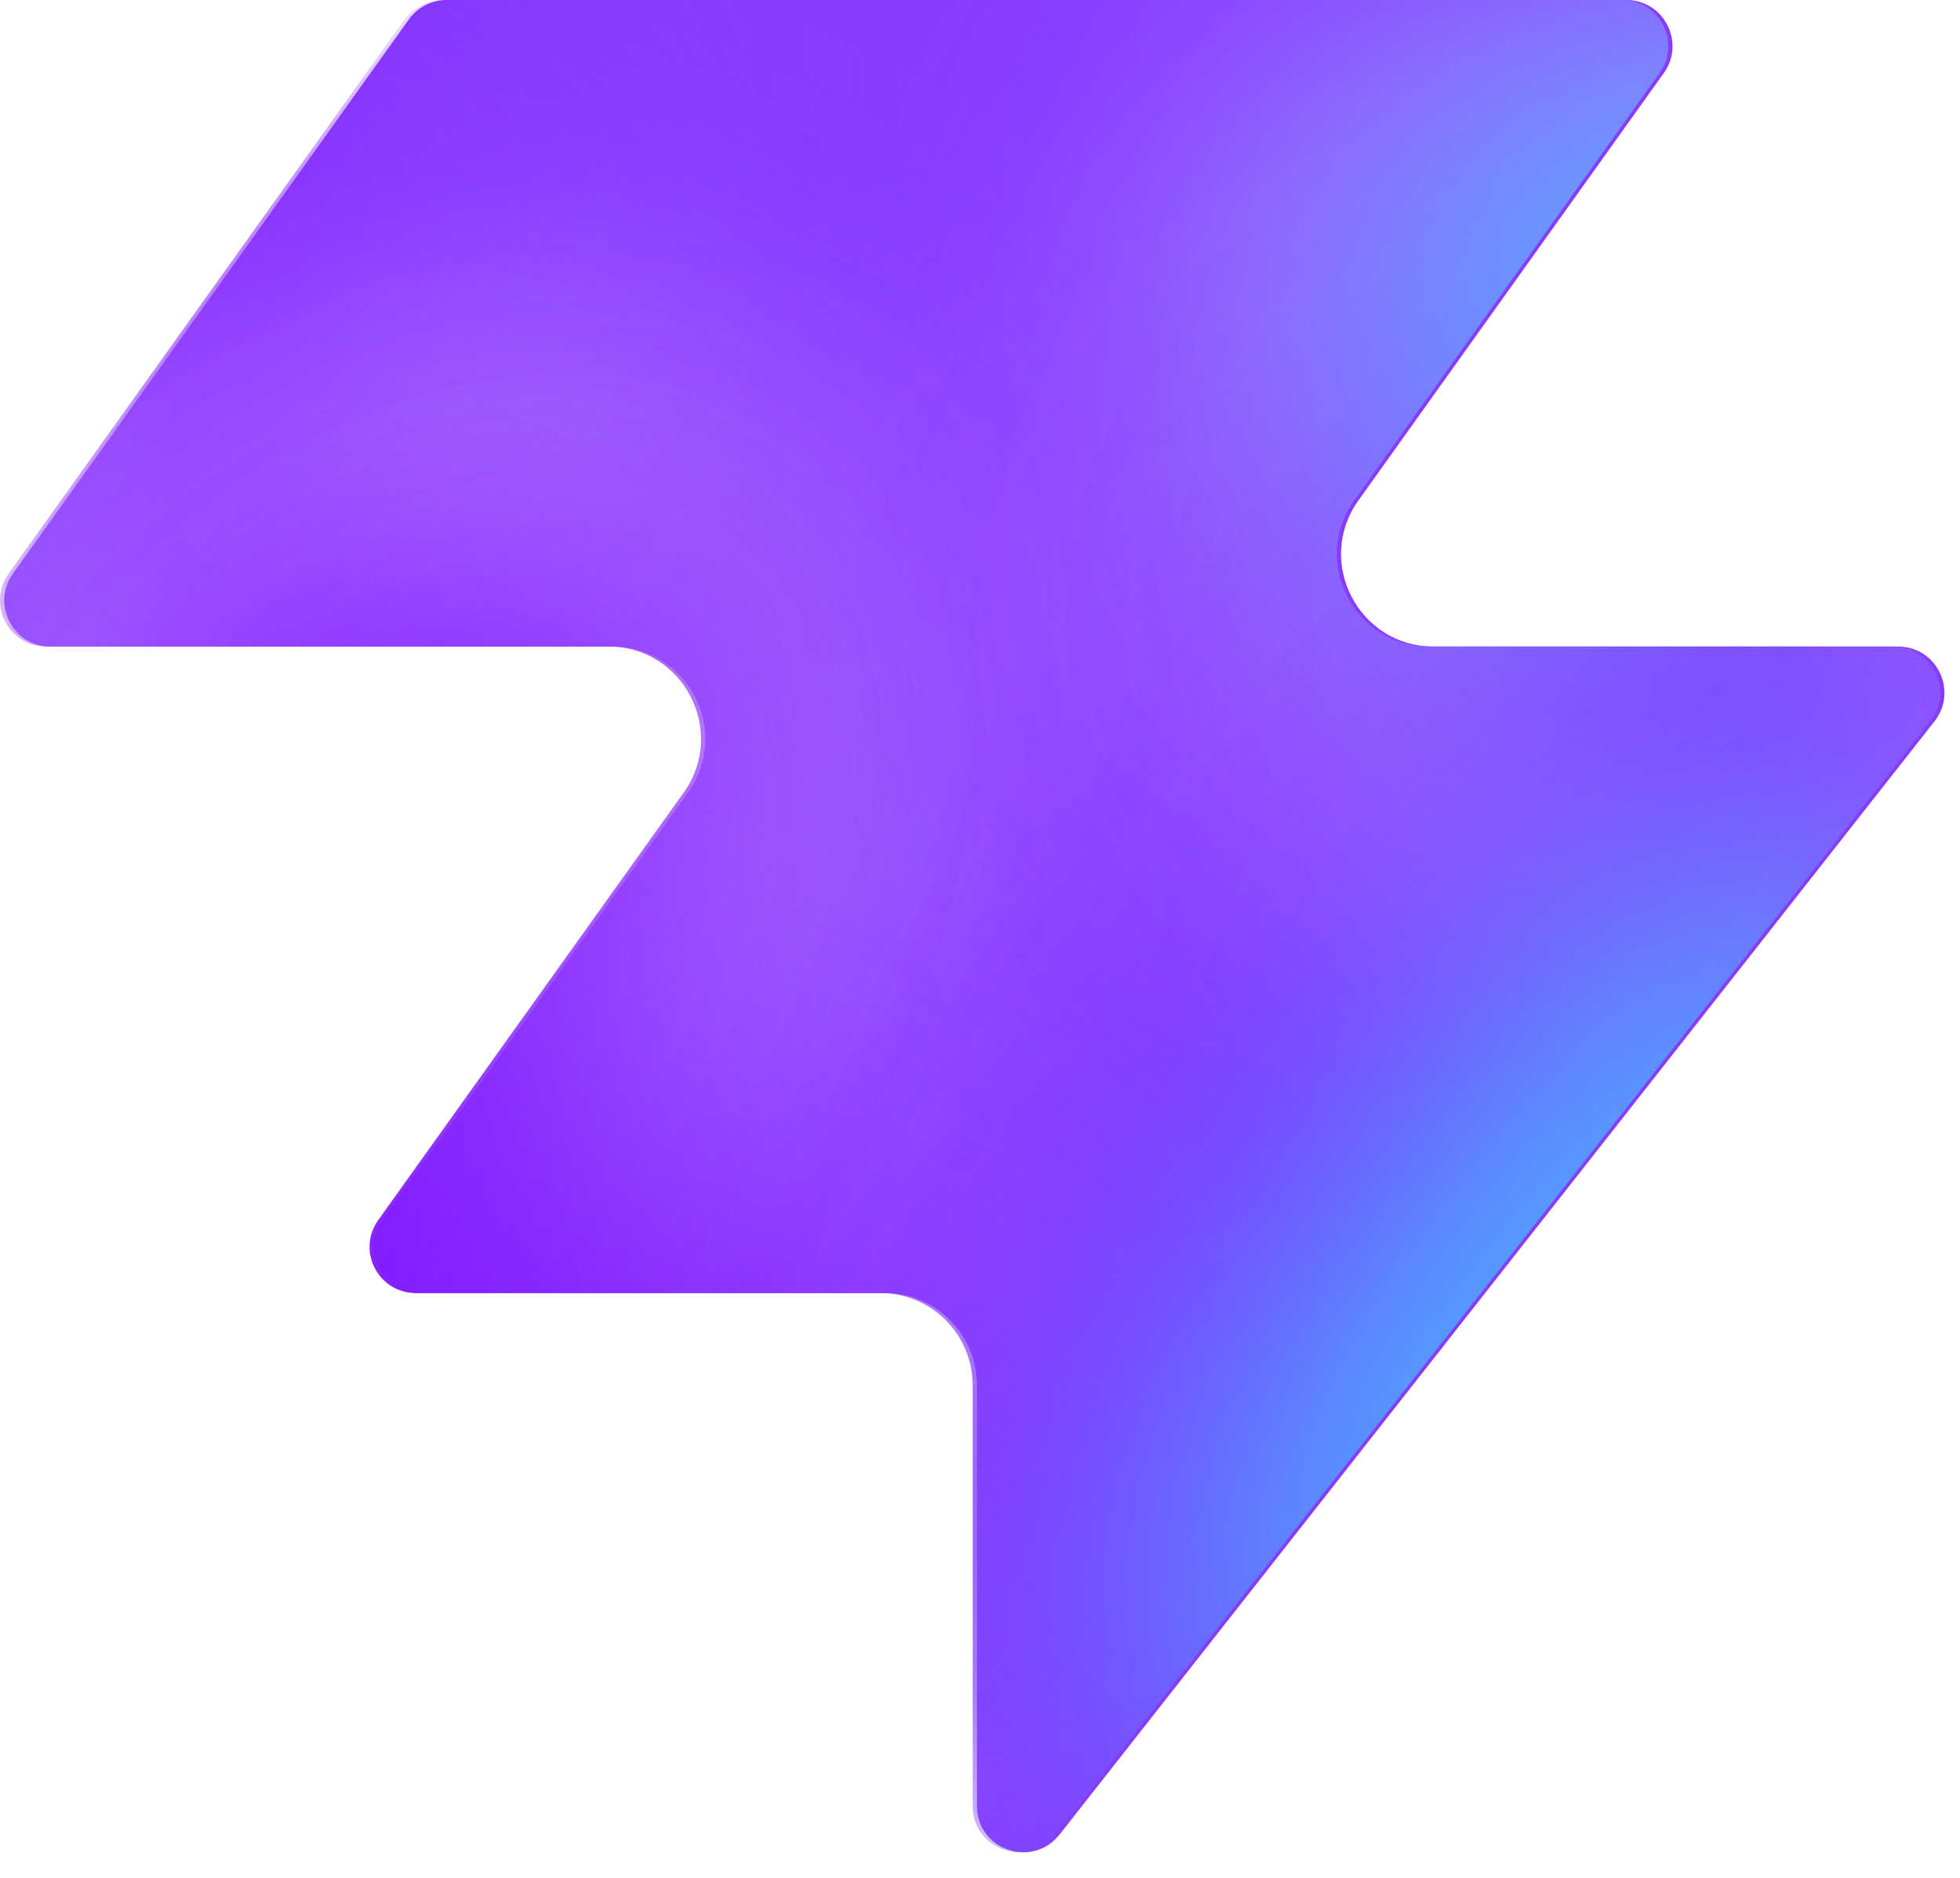
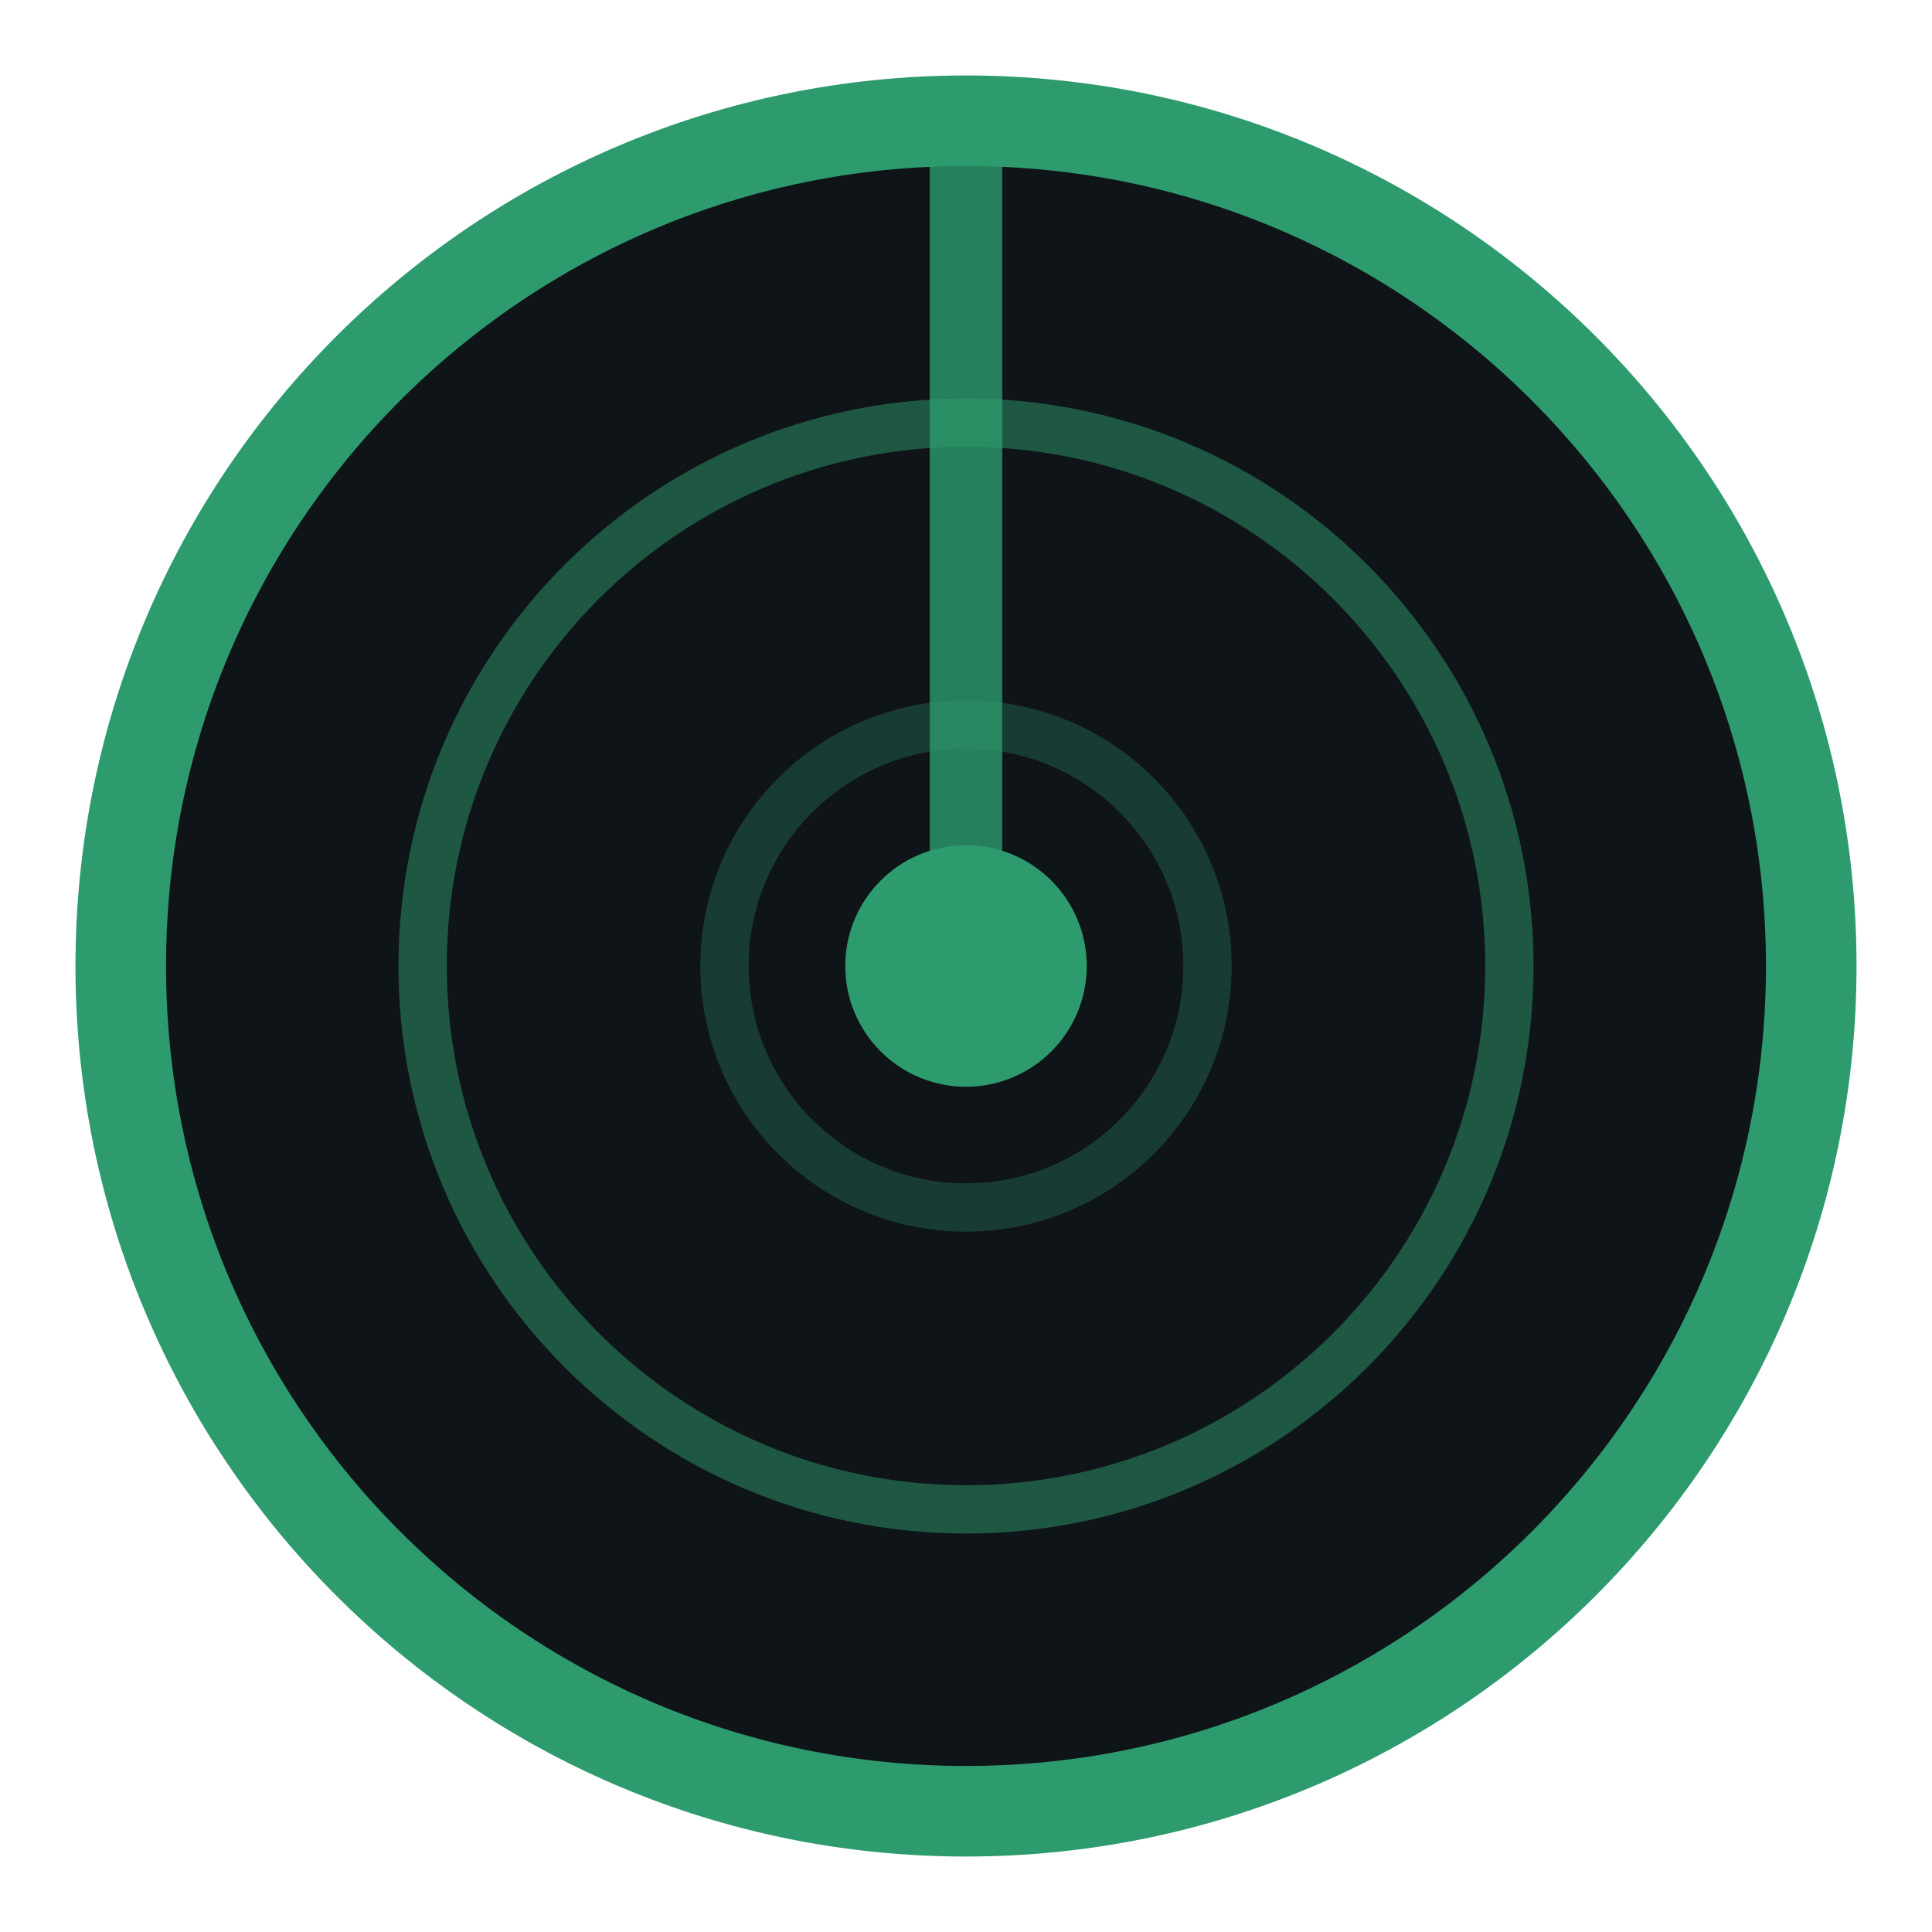
- <svg xmlns="http://www.w3.org/2000/svg" width="48" height="46" fill="none" viewBox="0 0 48 46">
-   <path fill="#863bff" d="M25.946 44.938c-.664.845-2.021.375-2.021-.698V33.937a2.26 2.26 0 0 0-2.262-2.262H10.287c-.92 0-1.456-1.04-.92-1.788l7.48-10.471c1.07-1.497 0-3.578-1.842-3.578H1.237c-.92 0-1.456-1.04-.92-1.788L10.013.474c.214-.297.556-.474.92-.474h28.894c.92 0 1.456 1.04.92 1.788l-7.48 10.471c-1.07 1.498 0 3.579 1.842 3.579h11.377c.943 0 1.473 1.088.89 1.83L25.947 44.94z" style="fill:#863bff;fill:color(display-p3 .525 .23 1);fill-opacity:1" />
-   <mask id="a" width="48" height="46" x="0" y="0" maskUnits="userSpaceOnUse" style="mask-type:alpha">
-     <path fill="#000" d="M25.842 44.938c-.664.844-2.021.375-2.021-.698V33.937a2.26 2.26 0 0 0-2.262-2.262H10.183c-.92 0-1.456-1.04-.92-1.788l7.48-10.471c1.07-1.498 0-3.579-1.842-3.579H1.133c-.92 0-1.456-1.04-.92-1.787L9.91.473c.214-.297.556-.474.92-.474h28.894c.92 0 1.456 1.04.92 1.788l-7.48 10.471c-1.07 1.498 0 3.578 1.842 3.578h11.377c.943 0 1.473 1.088.89 1.832L25.843 44.94z" style="fill:#000;fill-opacity:1" />
-   </mask>
-   <g mask="url(#a)">
-     <g filter="url(#b)">
-       <ellipse cx="5.508" cy="14.704" fill="#ede6ff" rx="5.508" ry="14.704" style="fill:#ede6ff;fill:color(display-p3 .927 .903 1);fill-opacity:1" transform="matrix(.00324 1 1 -.00324 -4.47 31.516)" />
-     </g>
-     <g filter="url(#c)">
-       <ellipse cx="10.399" cy="29.851" fill="#ede6ff" rx="10.399" ry="29.851" style="fill:#ede6ff;fill:color(display-p3 .927 .903 1);fill-opacity:1" transform="matrix(.00324 1 1 -.00324 -39.328 7.883)" />
-     </g>
-     <g filter="url(#d)">
-       <ellipse cx="5.508" cy="30.487" fill="#7e14ff" rx="5.508" ry="30.487" style="fill:#7e14ff;fill:color(display-p3 .492 .077 1);fill-opacity:1" transform="rotate(89.814 -25.913 -14.639)scale(1 -1)" />
-     </g>
-     <g filter="url(#e)">
-       <ellipse cx="5.508" cy="30.599" fill="#7e14ff" rx="5.508" ry="30.599" style="fill:#7e14ff;fill:color(display-p3 .492 .077 1);fill-opacity:1" transform="rotate(89.814 -32.644 -3.334)scale(1 -1)" />
-     </g>
-     <g filter="url(#f)">
-       <ellipse cx="5.508" cy="30.599" fill="#7e14ff" rx="5.508" ry="30.599" style="fill:#7e14ff;fill:color(display-p3 .492 .077 1);fill-opacity:1" transform="matrix(.00324 1 1 -.00324 -34.34 30.47)" />
-     </g>
-     <g filter="url(#g)">
-       <ellipse cx="14.072" cy="22.078" fill="#ede6ff" rx="14.072" ry="22.078" style="fill:#ede6ff;fill:color(display-p3 .927 .903 1);fill-opacity:1" transform="rotate(93.35 24.506 48.493)scale(-1 1)" />
-     </g>
-     <g filter="url(#h)">
-       <ellipse cx="3.47" cy="21.501" fill="#7e14ff" rx="3.47" ry="21.501" style="fill:#7e14ff;fill:color(display-p3 .492 .077 1);fill-opacity:1" transform="rotate(89.009 28.708 47.59)scale(-1 1)" />
-     </g>
-     <g filter="url(#i)">
-       <ellipse cx="3.47" cy="21.501" fill="#7e14ff" rx="3.47" ry="21.501" style="fill:#7e14ff;fill:color(display-p3 .492 .077 1);fill-opacity:1" transform="rotate(89.009 28.708 47.59)scale(-1 1)" />
-     </g>
-     <g filter="url(#j)">
-       <ellipse cx=".387" cy="8.972" fill="#7e14ff" rx="4.407" ry="29.108" style="fill:#7e14ff;fill:color(display-p3 .492 .077 1);fill-opacity:1" transform="rotate(39.51 .387 8.972)" />
-     </g>
-     <g filter="url(#k)">
-       <ellipse cx="47.523" cy="-6.092" fill="#7e14ff" rx="4.407" ry="29.108" style="fill:#7e14ff;fill:color(display-p3 .492 .077 1);fill-opacity:1" transform="rotate(37.892 47.523 -6.092)" />
-     </g>
-     <g filter="url(#l)">
-       <ellipse cx="41.412" cy="6.333" fill="#47bfff" rx="5.971" ry="9.665" style="fill:#47bfff;fill:color(display-p3 .28 .748 1);fill-opacity:1" transform="rotate(37.892 41.412 6.333)" />
-     </g>
-     <g filter="url(#m)">
-       <ellipse cx="-1.879" cy="38.332" fill="#7e14ff" rx="4.407" ry="29.108" style="fill:#7e14ff;fill:color(display-p3 .492 .077 1);fill-opacity:1" transform="rotate(37.892 -1.88 38.332)" />
-     </g>
-     <g filter="url(#n)">
-       <ellipse cx="-1.879" cy="38.332" fill="#7e14ff" rx="4.407" ry="29.108" style="fill:#7e14ff;fill:color(display-p3 .492 .077 1);fill-opacity:1" transform="rotate(37.892 -1.88 38.332)" />
-     </g>
-     <g filter="url(#o)">
-       <ellipse cx="35.651" cy="29.907" fill="#7e14ff" rx="4.407" ry="29.108" style="fill:#7e14ff;fill:color(display-p3 .492 .077 1);fill-opacity:1" transform="rotate(37.892 35.651 29.907)" />
-     </g>
-     <g filter="url(#p)">
-       <ellipse cx="38.418" cy="32.4" fill="#47bfff" rx="5.971" ry="15.297" style="fill:#47bfff;fill:color(display-p3 .28 .748 1);fill-opacity:1" transform="rotate(37.892 38.418 32.4)" />
-     </g>
-   </g>
-   <defs>
-     <filter id="b" width="60.045" height="41.654" x="-19.77" y="16.149" color-interpolation-filters="sRGB" filterUnits="userSpaceOnUse">
-       <feFlood flood-opacity="0" result="BackgroundImageFix" />
-       <feBlend in="SourceGraphic" in2="BackgroundImageFix" result="shape" />
-       <feGaussianBlur result="effect1_foregroundBlur_2002_17158" stdDeviation="7.659" />
-     </filter>
-     <filter id="c" width="90.34" height="51.437" x="-54.613" y="-7.533" color-interpolation-filters="sRGB" filterUnits="userSpaceOnUse">
-       <feFlood flood-opacity="0" result="BackgroundImageFix" />
-       <feBlend in="SourceGraphic" in2="BackgroundImageFix" result="shape" />
-       <feGaussianBlur result="effect1_foregroundBlur_2002_17158" stdDeviation="7.659" />
-     </filter>
-     <filter id="d" width="79.355" height="29.4" x="-49.64" y="2.03" color-interpolation-filters="sRGB" filterUnits="userSpaceOnUse">
-       <feFlood flood-opacity="0" result="BackgroundImageFix" />
-       <feBlend in="SourceGraphic" in2="BackgroundImageFix" result="shape" />
-       <feGaussianBlur result="effect1_foregroundBlur_2002_17158" stdDeviation="4.596" />
-     </filter>
-     <filter id="e" width="79.579" height="29.4" x="-45.045" y="20.029" color-interpolation-filters="sRGB" filterUnits="userSpaceOnUse">
-       <feFlood flood-opacity="0" result="BackgroundImageFix" />
-       <feBlend in="SourceGraphic" in2="BackgroundImageFix" result="shape" />
-       <feGaussianBlur result="effect1_foregroundBlur_2002_17158" stdDeviation="4.596" />
-     </filter>
-     <filter id="f" width="79.579" height="29.4" x="-43.513" y="21.178" color-interpolation-filters="sRGB" filterUnits="userSpaceOnUse">
-       <feFlood flood-opacity="0" result="BackgroundImageFix" />
-       <feBlend in="SourceGraphic" in2="BackgroundImageFix" result="shape" />
-       <feGaussianBlur result="effect1_foregroundBlur_2002_17158" stdDeviation="4.596" />
-     </filter>
-     <filter id="g" width="74.749" height="58.852" x="15.756" y="-17.901" color-interpolation-filters="sRGB" filterUnits="userSpaceOnUse">
-       <feFlood flood-opacity="0" result="BackgroundImageFix" />
-       <feBlend in="SourceGraphic" in2="BackgroundImageFix" result="shape" />
-       <feGaussianBlur result="effect1_foregroundBlur_2002_17158" stdDeviation="7.659" />
-     </filter>
-     <filter id="h" width="61.377" height="25.362" x="23.548" y="2.284" color-interpolation-filters="sRGB" filterUnits="userSpaceOnUse">
-       <feFlood flood-opacity="0" result="BackgroundImageFix" />
-       <feBlend in="SourceGraphic" in2="BackgroundImageFix" result="shape" />
-       <feGaussianBlur result="effect1_foregroundBlur_2002_17158" stdDeviation="4.596" />
-     </filter>
-     <filter id="i" width="61.377" height="25.362" x="23.548" y="2.284" color-interpolation-filters="sRGB" filterUnits="userSpaceOnUse">
-       <feFlood flood-opacity="0" result="BackgroundImageFix" />
-       <feBlend in="SourceGraphic" in2="BackgroundImageFix" result="shape" />
-       <feGaussianBlur result="effect1_foregroundBlur_2002_17158" stdDeviation="4.596" />
-     </filter>
-     <filter id="j" width="56.045" height="63.649" x="-27.636" y="-22.853" color-interpolation-filters="sRGB" filterUnits="userSpaceOnUse">
-       <feFlood flood-opacity="0" result="BackgroundImageFix" />
-       <feBlend in="SourceGraphic" in2="BackgroundImageFix" result="shape" />
-       <feGaussianBlur result="effect1_foregroundBlur_2002_17158" stdDeviation="4.596" />
-     </filter>
-     <filter id="k" width="54.814" height="64.646" x="20.116" y="-38.415" color-interpolation-filters="sRGB" filterUnits="userSpaceOnUse">
-       <feFlood flood-opacity="0" result="BackgroundImageFix" />
-       <feBlend in="SourceGraphic" in2="BackgroundImageFix" result="shape" />
-       <feGaussianBlur result="effect1_foregroundBlur_2002_17158" stdDeviation="4.596" />
-     </filter>
-     <filter id="l" width="33.541" height="35.313" x="24.641" y="-11.323" color-interpolation-filters="sRGB" filterUnits="userSpaceOnUse">
-       <feFlood flood-opacity="0" result="BackgroundImageFix" />
-       <feBlend in="SourceGraphic" in2="BackgroundImageFix" result="shape" />
-       <feGaussianBlur result="effect1_foregroundBlur_2002_17158" stdDeviation="4.596" />
-     </filter>
-     <filter id="m" width="54.814" height="64.646" x="-29.286" y="6.009" color-interpolation-filters="sRGB" filterUnits="userSpaceOnUse">
-       <feFlood flood-opacity="0" result="BackgroundImageFix" />
-       <feBlend in="SourceGraphic" in2="BackgroundImageFix" result="shape" />
-       <feGaussianBlur result="effect1_foregroundBlur_2002_17158" stdDeviation="4.596" />
-     </filter>
-     <filter id="n" width="54.814" height="64.646" x="-29.286" y="6.009" color-interpolation-filters="sRGB" filterUnits="userSpaceOnUse">
-       <feFlood flood-opacity="0" result="BackgroundImageFix" />
-       <feBlend in="SourceGraphic" in2="BackgroundImageFix" result="shape" />
-       <feGaussianBlur result="effect1_foregroundBlur_2002_17158" stdDeviation="4.596" />
-     </filter>
-     <filter id="o" width="54.814" height="64.646" x="8.244" y="-2.416" color-interpolation-filters="sRGB" filterUnits="userSpaceOnUse">
-       <feFlood flood-opacity="0" result="BackgroundImageFix" />
-       <feBlend in="SourceGraphic" in2="BackgroundImageFix" result="shape" />
-       <feGaussianBlur result="effect1_foregroundBlur_2002_17158" stdDeviation="4.596" />
-     </filter>
-     <filter id="p" width="39.409" height="43.623" x="18.713" y="10.588" color-interpolation-filters="sRGB" filterUnits="userSpaceOnUse">
-       <feFlood flood-opacity="0" result="BackgroundImageFix" />
-       <feBlend in="SourceGraphic" in2="BackgroundImageFix" result="shape" />
-       <feGaussianBlur result="effect1_foregroundBlur_2002_17158" stdDeviation="4.596" />
-     </filter>
-   </defs>
+ <svg xmlns="http://www.w3.org/2000/svg" viewBox="0 0 32 32">
+   <circle cx="16" cy="16" r="14" fill="#0f1419" stroke="#2d9b6e" stroke-width="1.5" />
+   <circle cx="16" cy="16" r="9" fill="none" stroke="#2d9b6e" stroke-width="0.8" opacity="0.5" />
+   <circle cx="16" cy="16" r="4" fill="none" stroke="#2d9b6e" stroke-width="0.8" opacity="0.3" />
+   <circle cx="16" cy="16" r="2" fill="#2d9b6e" />
+   <line x1="16" y1="16" x2="16" y2="2" stroke="#2d9b6e" stroke-width="1.2" stroke-linecap="round" opacity="0.8" />
</svg>
